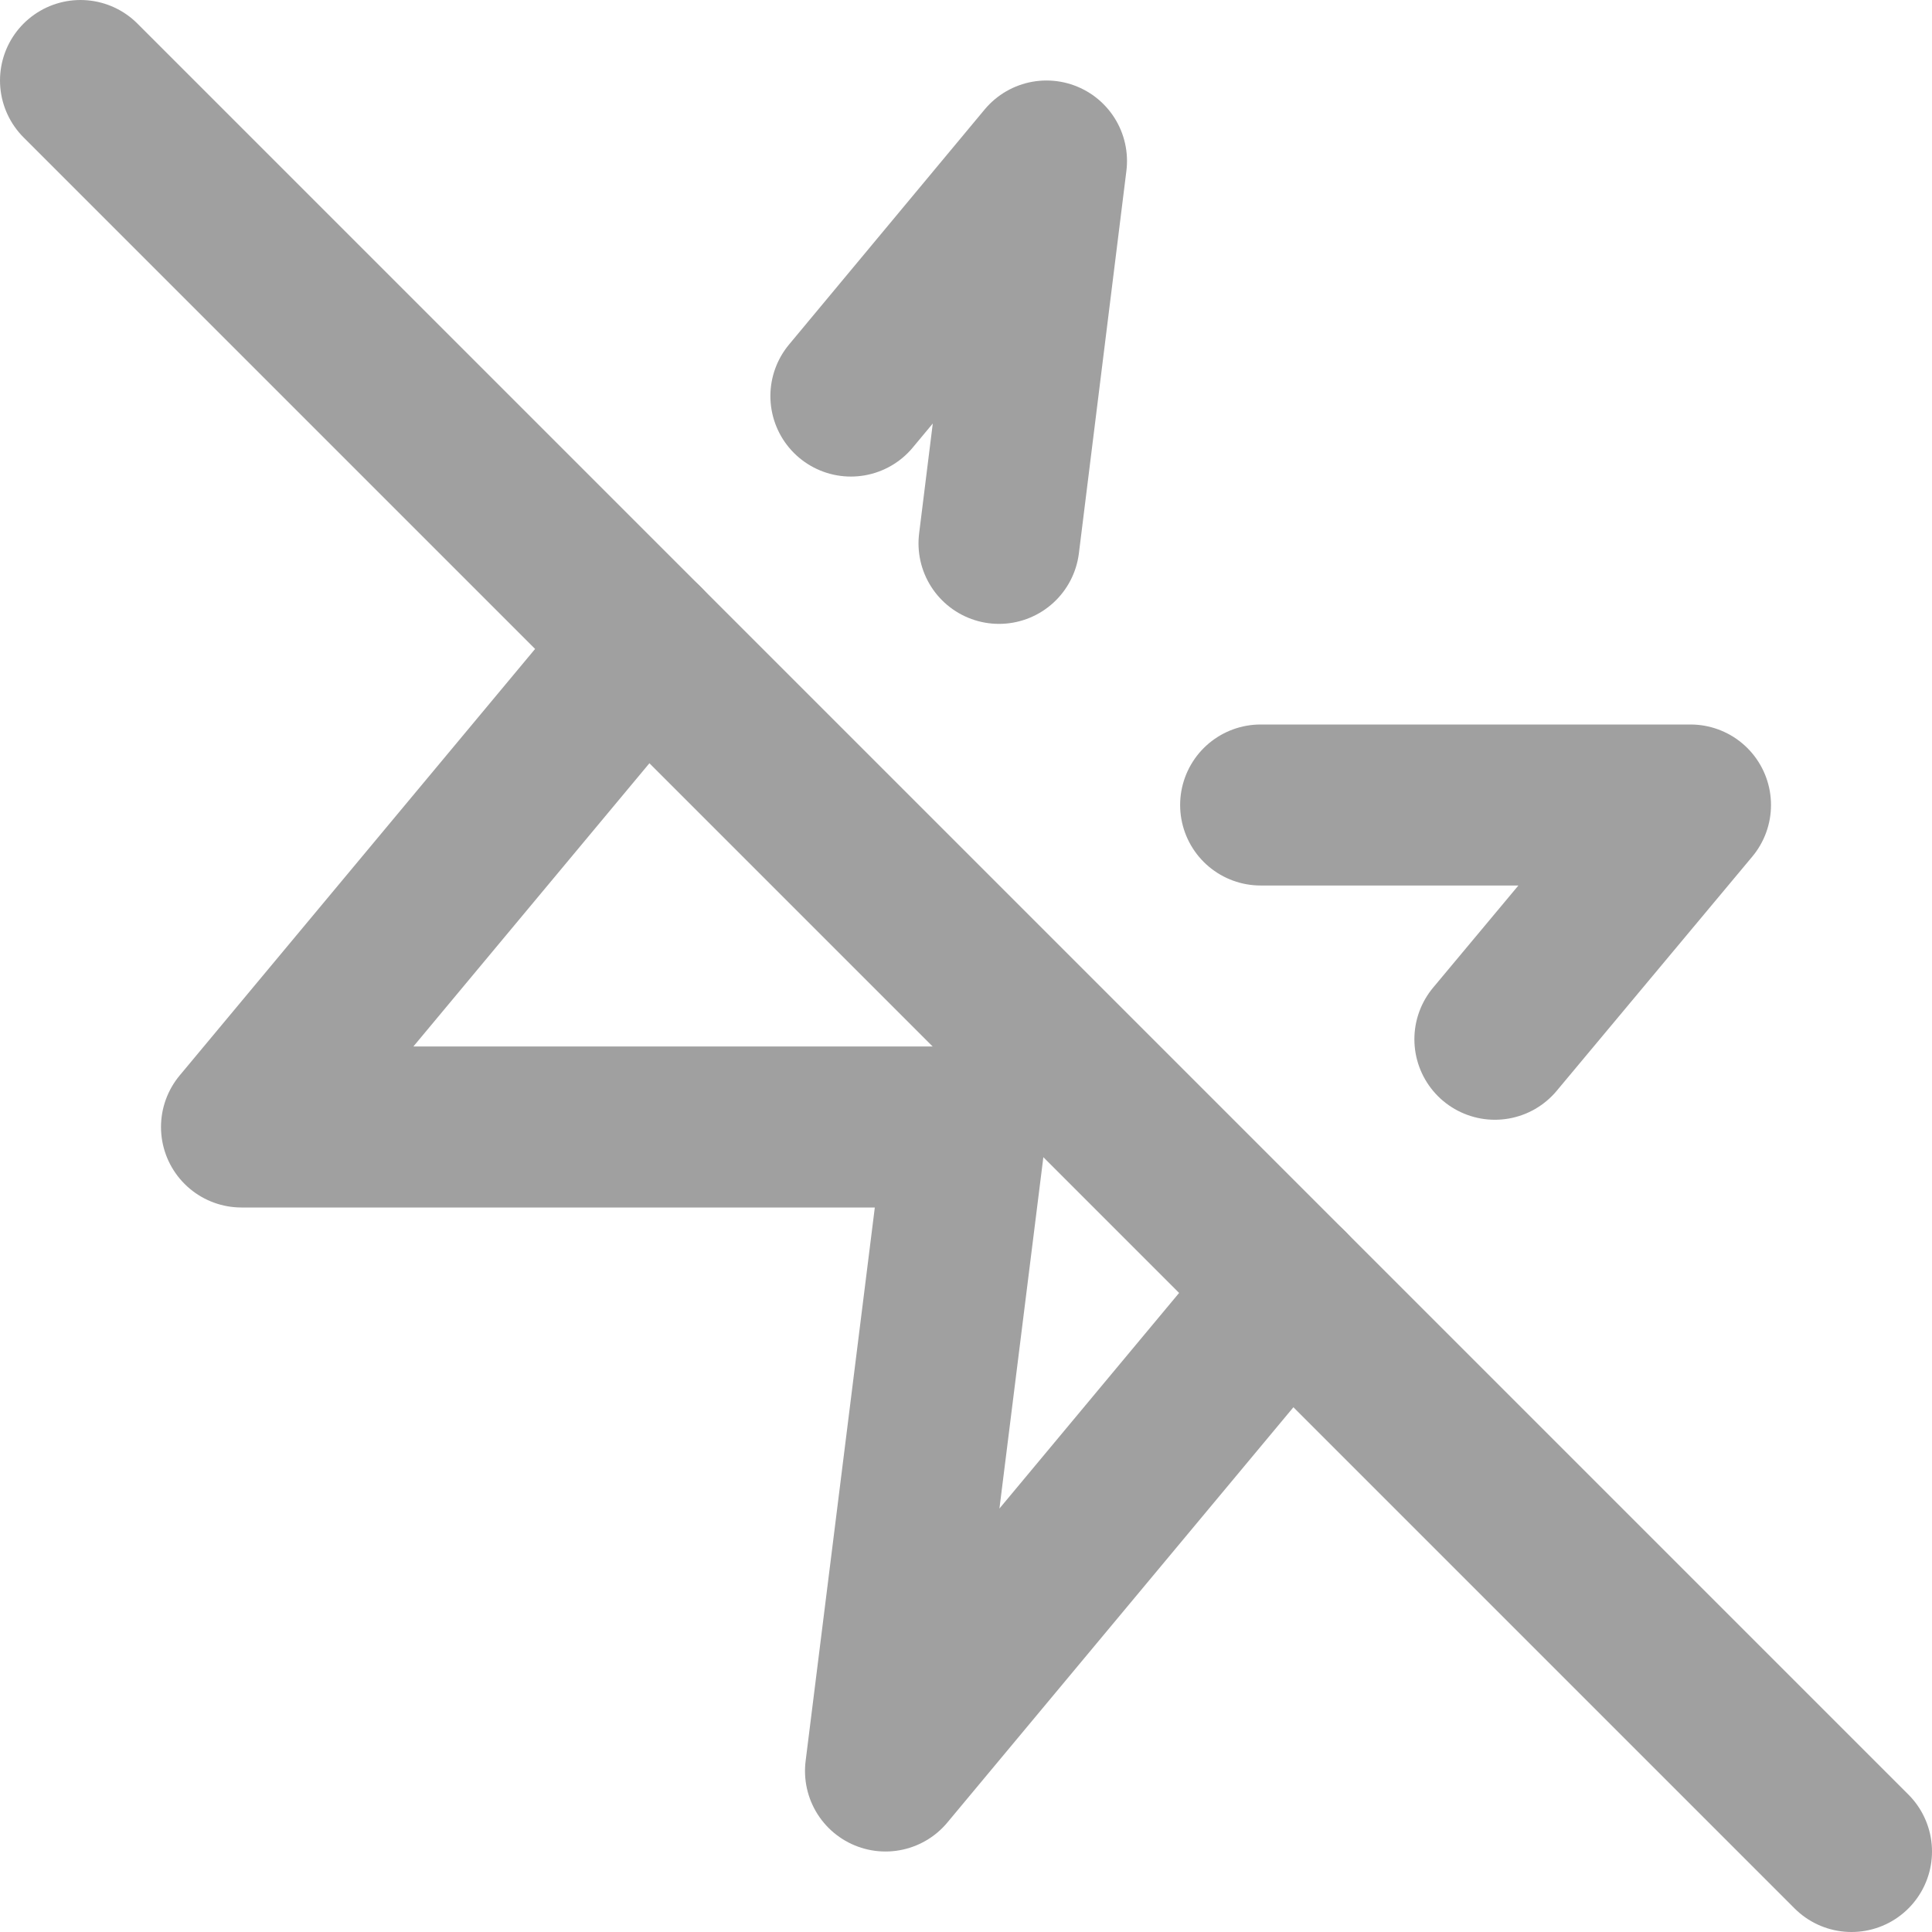
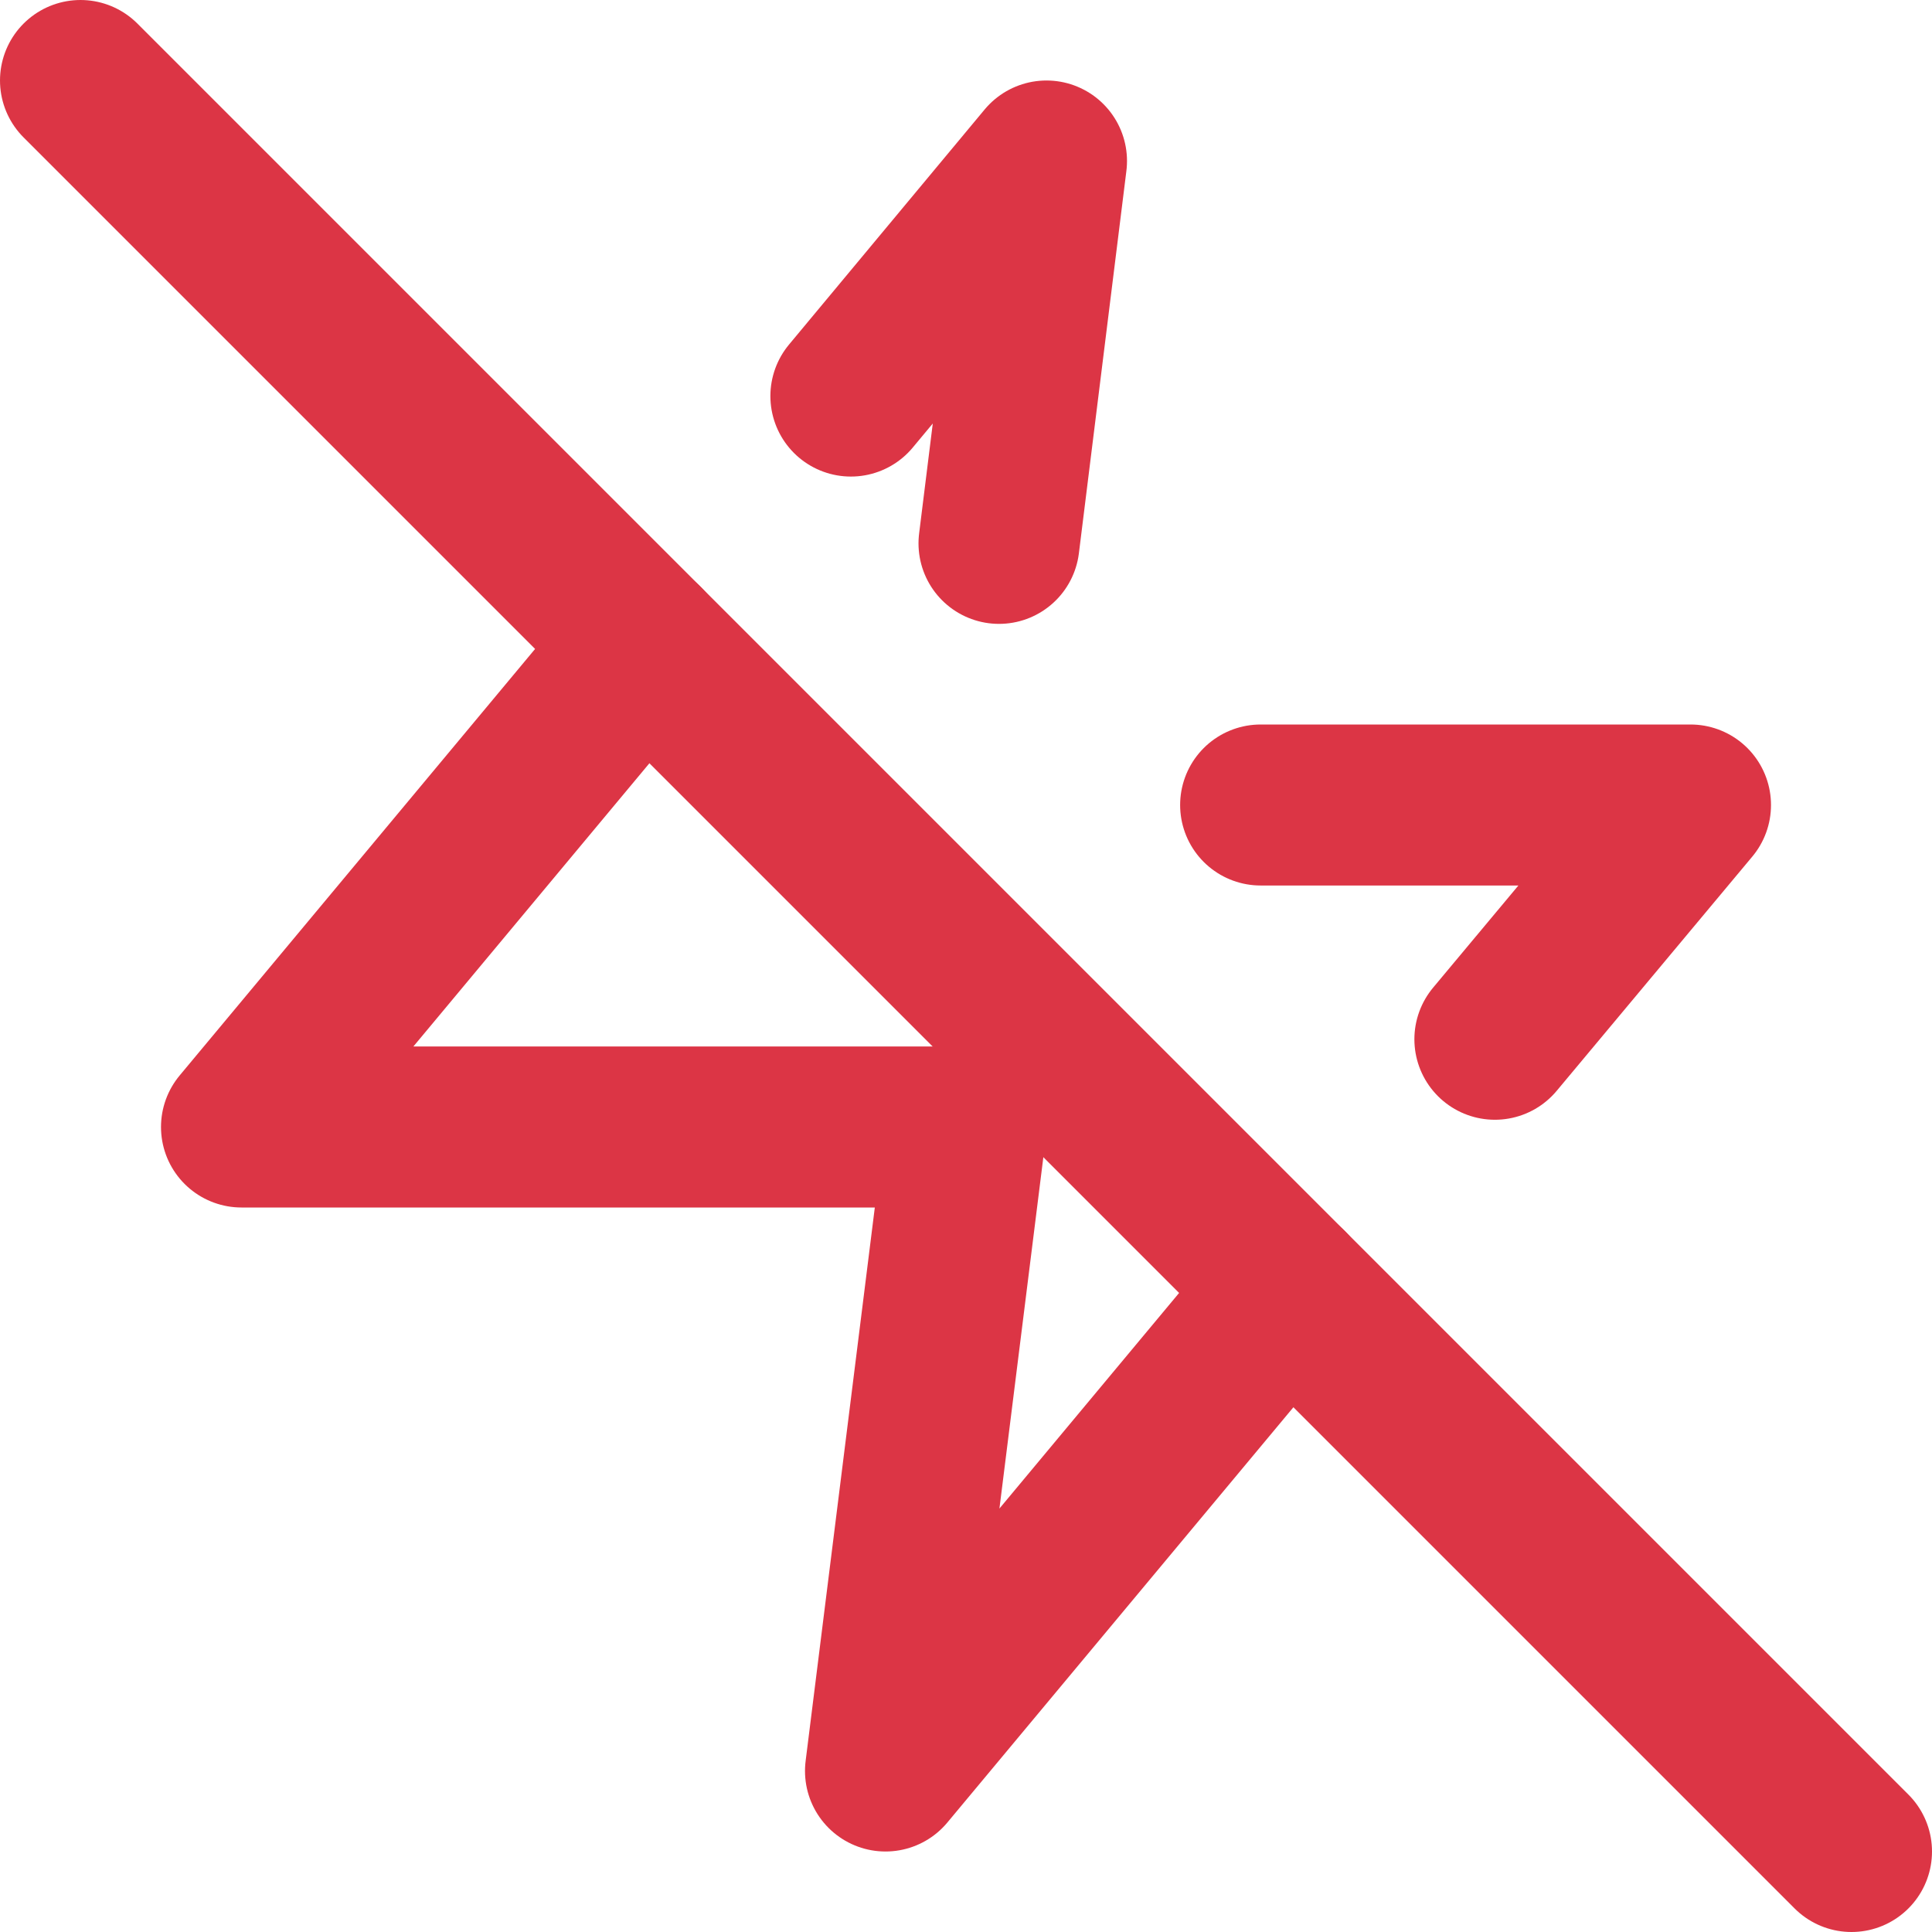
- <svg xmlns="http://www.w3.org/2000/svg" width="24" height="24" viewBox="0 0 24 24" fill="none" stroke="#a0a0a0" stroke-width="2" stroke-linecap="round" stroke-linejoin="round" class="feather feather-zap-off">
+ <svg xmlns="http://www.w3.org/2000/svg" width="24" height="24" viewBox="0 0 24 24" fill="none" stroke="#dc3545" stroke-width="2" stroke-linecap="round" stroke-linejoin="round" class="feather feather-zap-off">
  <polyline points="12.41 6.75 13 2 10.57 4.92" />
  <polyline points="18.57 12.91 21 10 15.66 10" />
  <polyline points="8 8 3 14 12 14 11 22 16 16" />
  <line x1="1" y1="1" x2="23" y2="23" />
</svg>
